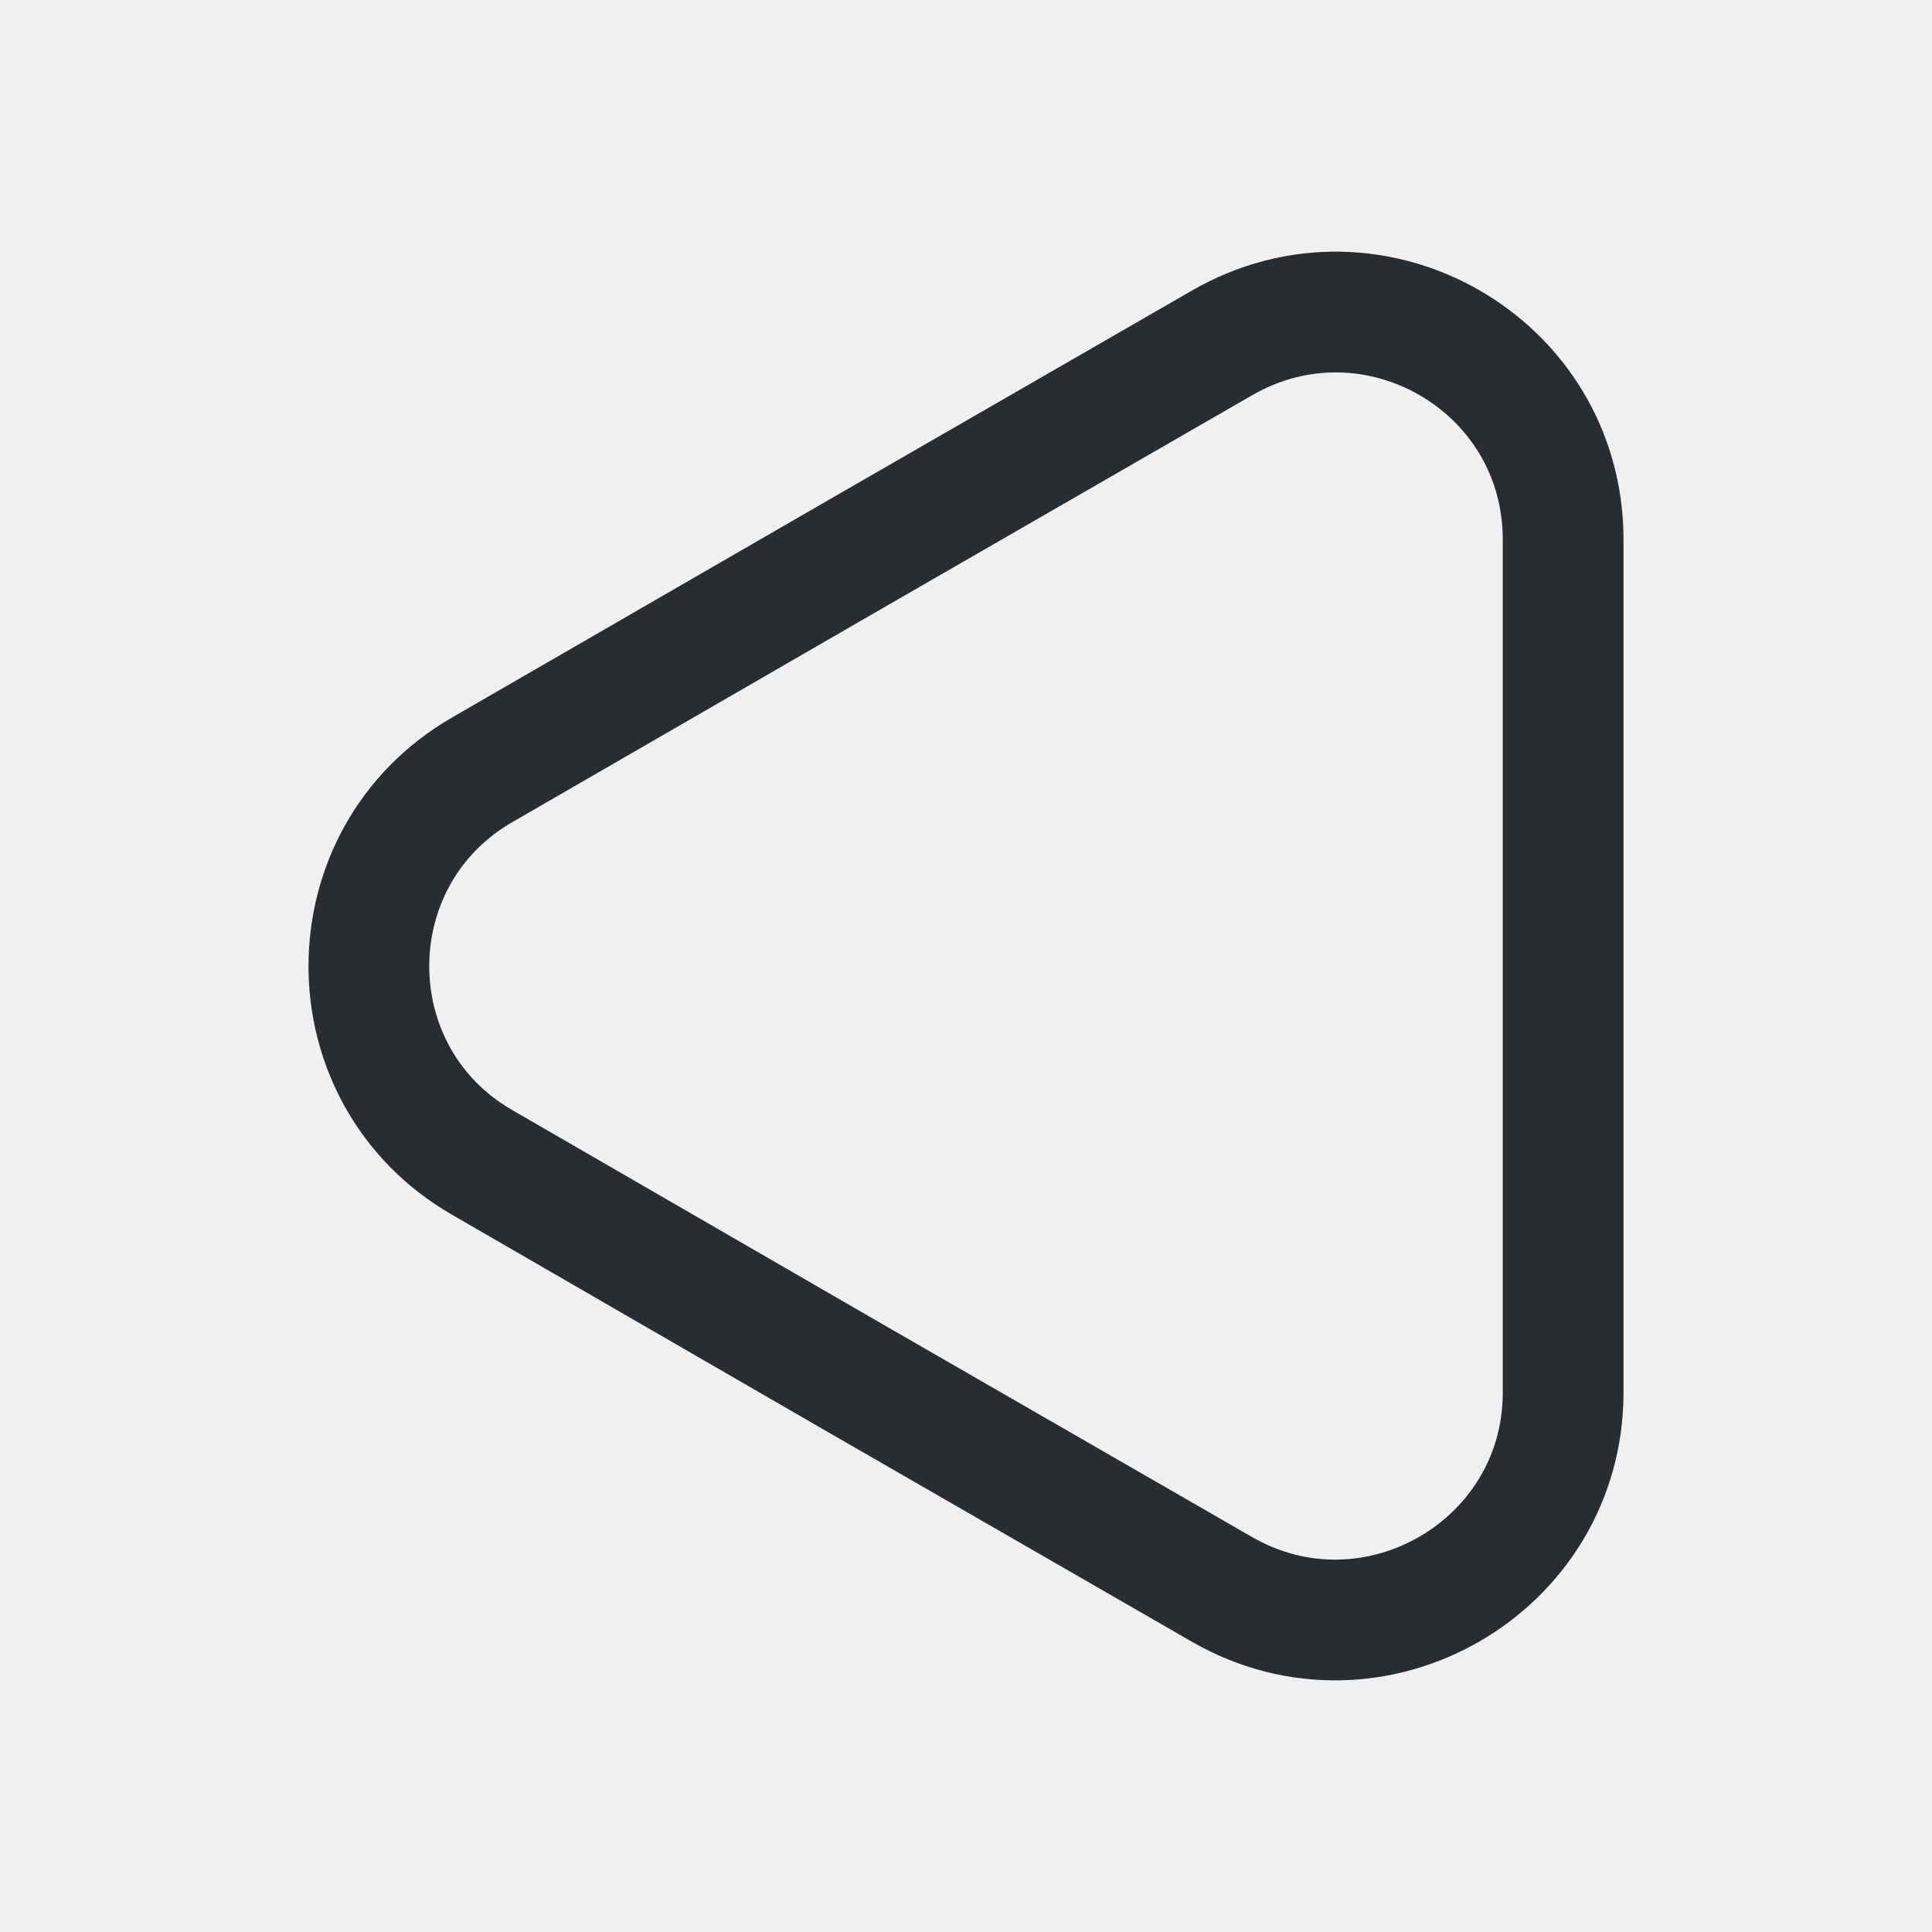
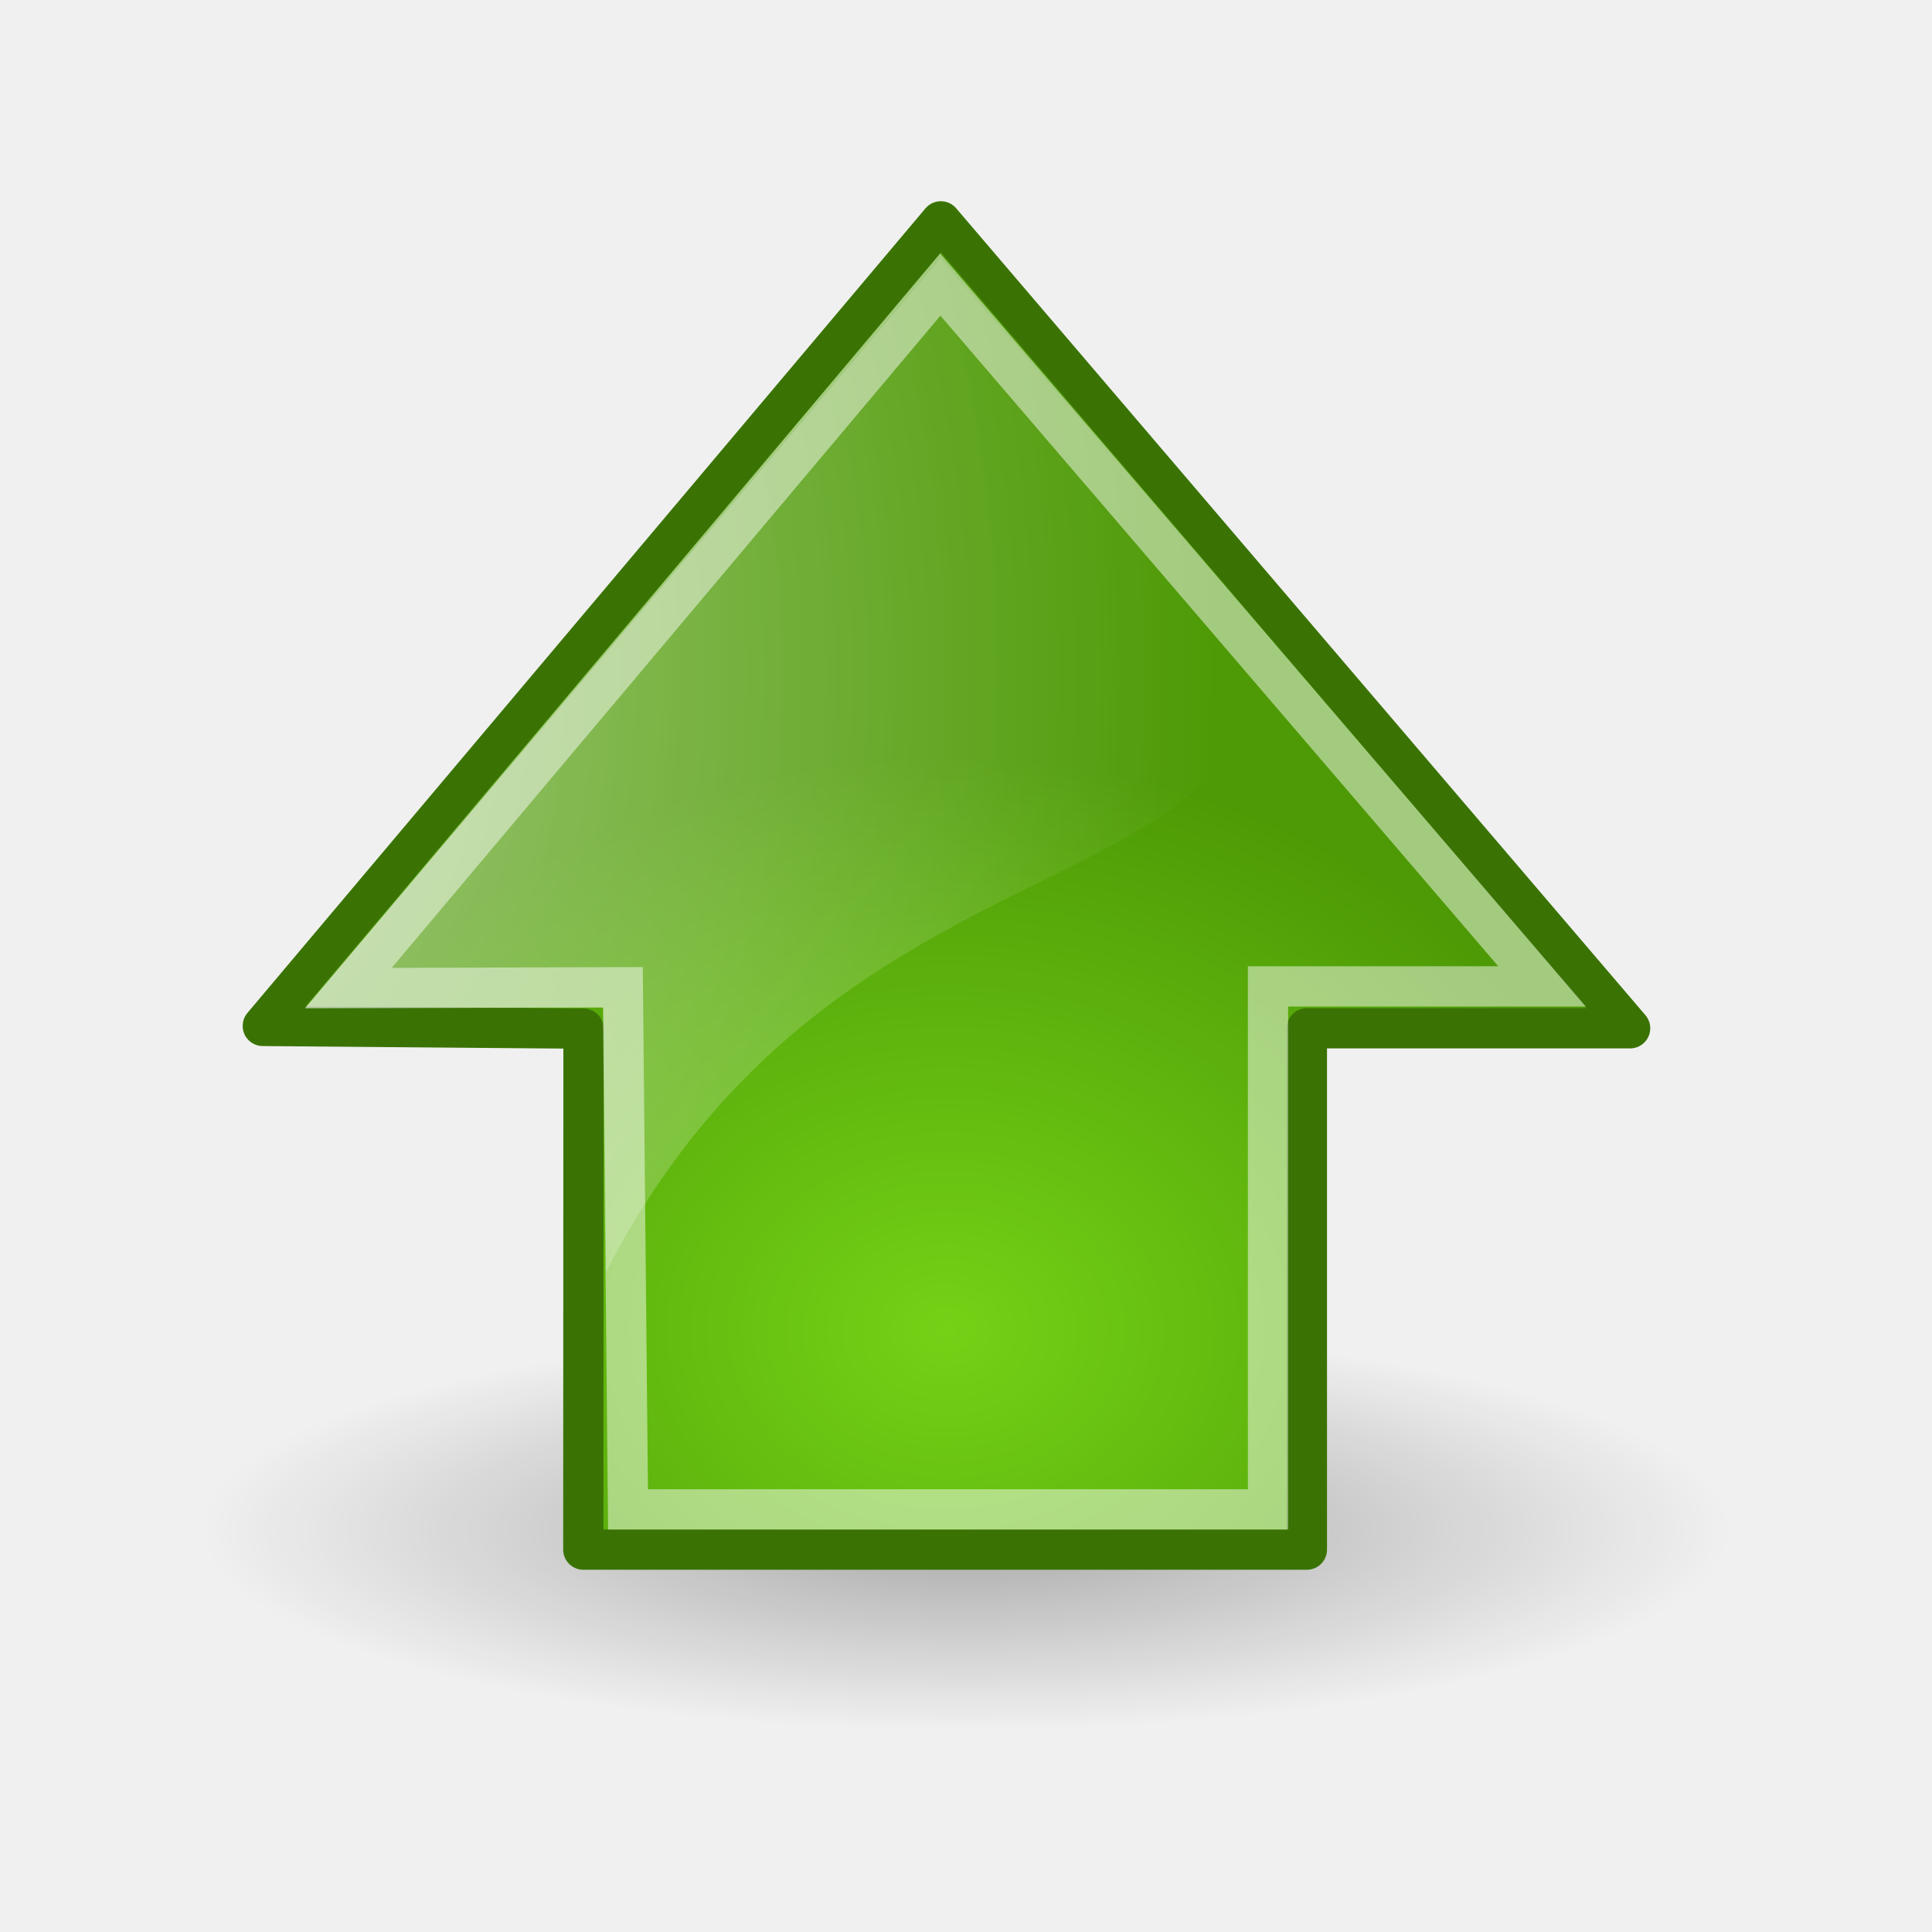
- <svg xmlns="http://www.w3.org/2000/svg" version="1.1" id="Vrstva_1" x="0px" y="0px" width="24px" height="24px" viewBox="0 0 24 24" enable-background="new 0 0 24 24" xml:space="preserve">
-   <path fill="none" stroke="#292D32" stroke-width="1.5" stroke-linecap="round" stroke-linejoin="round" d="M19.418,6.705v10.592  c0,2.17-2.355,3.53-4.238,2.447l-4.593-2.646l-4.594-2.656c-1.881-1.082-1.881-3.797,0-4.881l4.594-2.654L15.18,4.26  C17.063,3.173,19.418,4.523,19.418,6.705z" />
+ <svg xmlns="http://www.w3.org/2000/svg" xmlns:xlink="http://www.w3.org/1999/xlink" id="svg11300" height="48px" width="48px">
+   <defs id="defs3">
+     <linearGradient id="linearGradient2304">
+       <stop id="stop2306" offset="0" style="stop-color:#73d216" />
+       <stop id="stop2308" offset="1" style="stop-color:#4e9a06" />
+     </linearGradient>
+     <linearGradient id="linearGradient8662">
+       <stop id="stop8664" offset="0" style="stop-color:#000000;stop-opacity:1;" />
+       <stop id="stop8666" offset="1" style="stop-color:#000000;stop-opacity:0;" />
+     </linearGradient>
+     <linearGradient id="linearGradient8650">
+       <stop id="stop8652" offset="0" style="stop-color:#ffffff;stop-opacity:1;" />
+       <stop id="stop8654" offset="1" style="stop-color:#ffffff;stop-opacity:0;" />
+     </linearGradient>
+     <radialGradient xlink:href="#linearGradient8650" id="radialGradient1438" gradientUnits="userSpaceOnUse" gradientTransform="matrix(-3.749427e-16,-2.046729,1.55761,-2.853404e-16,2.767009,66.93275)" cx="24.538" cy="0.4" fx="24.538" fy="0.4" r="17.171" />
+     <radialGradient xlink:href="#linearGradient2304" id="radialGradient1441" gradientUnits="userSpaceOnUse" gradientTransform="matrix(1.871885e-16,-0.843022,1.020168,2.265228e-16,0.606436,42.58614)" cx="11.319" cy="22.455" fx="11.319" fy="22.455" r="16.956" />
+     <radialGradient xlink:href="#linearGradient8662" id="radialGradient1444" gradientUnits="userSpaceOnUse" gradientTransform="matrix(1,0,0,0.536723,1.614716e-15,16.87306)" cx="24.837" cy="36.421" fx="24.837" fy="36.421" r="15.645" />
+   </defs>
+   <g id="layer1">
+     <path transform="matrix(1.214466,0,0,0.595458,-6.163846,16.31275)" d="M 40.482 36.421 A 15.645 8.397 0 1 1  9.192,36.421 A 15.645 8.397 0 1 1  40.482 36.421 z" id="path8660" style="opacity:0.299;color:#000000;fill:url(#radialGradient1444);fill-opacity:1;fill-rule:evenodd;stroke:none;stroke-width:1;stroke-linecap:butt;stroke-linejoin:miter;marker:none;marker-start:none;marker-mid:none;marker-end:none;stroke-miterlimit:10;stroke-dasharray:none;stroke-dashoffset:0;stroke-opacity:1;visibility:visible;display:inline;overflow:visible" />
+     <path id="path8643" d="M 14.492,38.5 L 32.469,38.5 L 32.469,25.547 L 40.5,25.547 L 23.375,5.499 L 6.529,25.489 L 14.497,25.556 L 14.492,38.5 z " style="opacity:1;color:#000000;fill:url(#radialGradient1441);fill-opacity:1;fill-rule:evenodd;stroke:#3a7304;stroke-width:1;stroke-linecap:round;stroke-linejoin:round;marker:none;marker-start:none;marker-mid:none;marker-end:none;stroke-miterlimit:10;stroke-dasharray:none;stroke-dashoffset:0;stroke-opacity:1;visibility:visible;display:inline;overflow:visible" />
+     <path id="path8645" d="M 7.586,25.033 L 14.996,25.033 L 15.062,31.594 C 20.718,20.594 31.056,22.75 31.657,15.967 C 31.657,15.967 23.367,6.422 23.367,6.422 L 7.586,25.033 z " style="opacity:0.508;color:#000000;fill:url(#radialGradient1438);fill-opacity:1;fill-rule:evenodd;stroke:none;stroke-width:1;stroke-linecap:round;stroke-linejoin:round;marker:none;marker-start:none;marker-mid:none;marker-end:none;stroke-miterlimit:10;stroke-dasharray:none;stroke-dashoffset:0;stroke-opacity:1;visibility:visible;display:inline;overflow:visible" />
+     <path style="opacity:0.481;color:#000000;fill:none;fill-opacity:1;fill-rule:evenodd;stroke:#ffffff;stroke-width:1;stroke-linecap:butt;stroke-linejoin:miter;marker:none;marker-start:none;marker-mid:none;marker-end:none;stroke-miterlimit:10;stroke-dasharray:none;stroke-dashoffset:0;stroke-opacity:1;visibility:visible;display:inline;overflow:visible" d="M 15.603,37.5 L 31.503,37.5 L 31.503,24.507 L 38.312,24.507 L 23.361,7.07 L 8.655,24.55 L 15.475,24.528 L 15.603,37.5 z " id="path8658" />
+   </g>
</svg>
